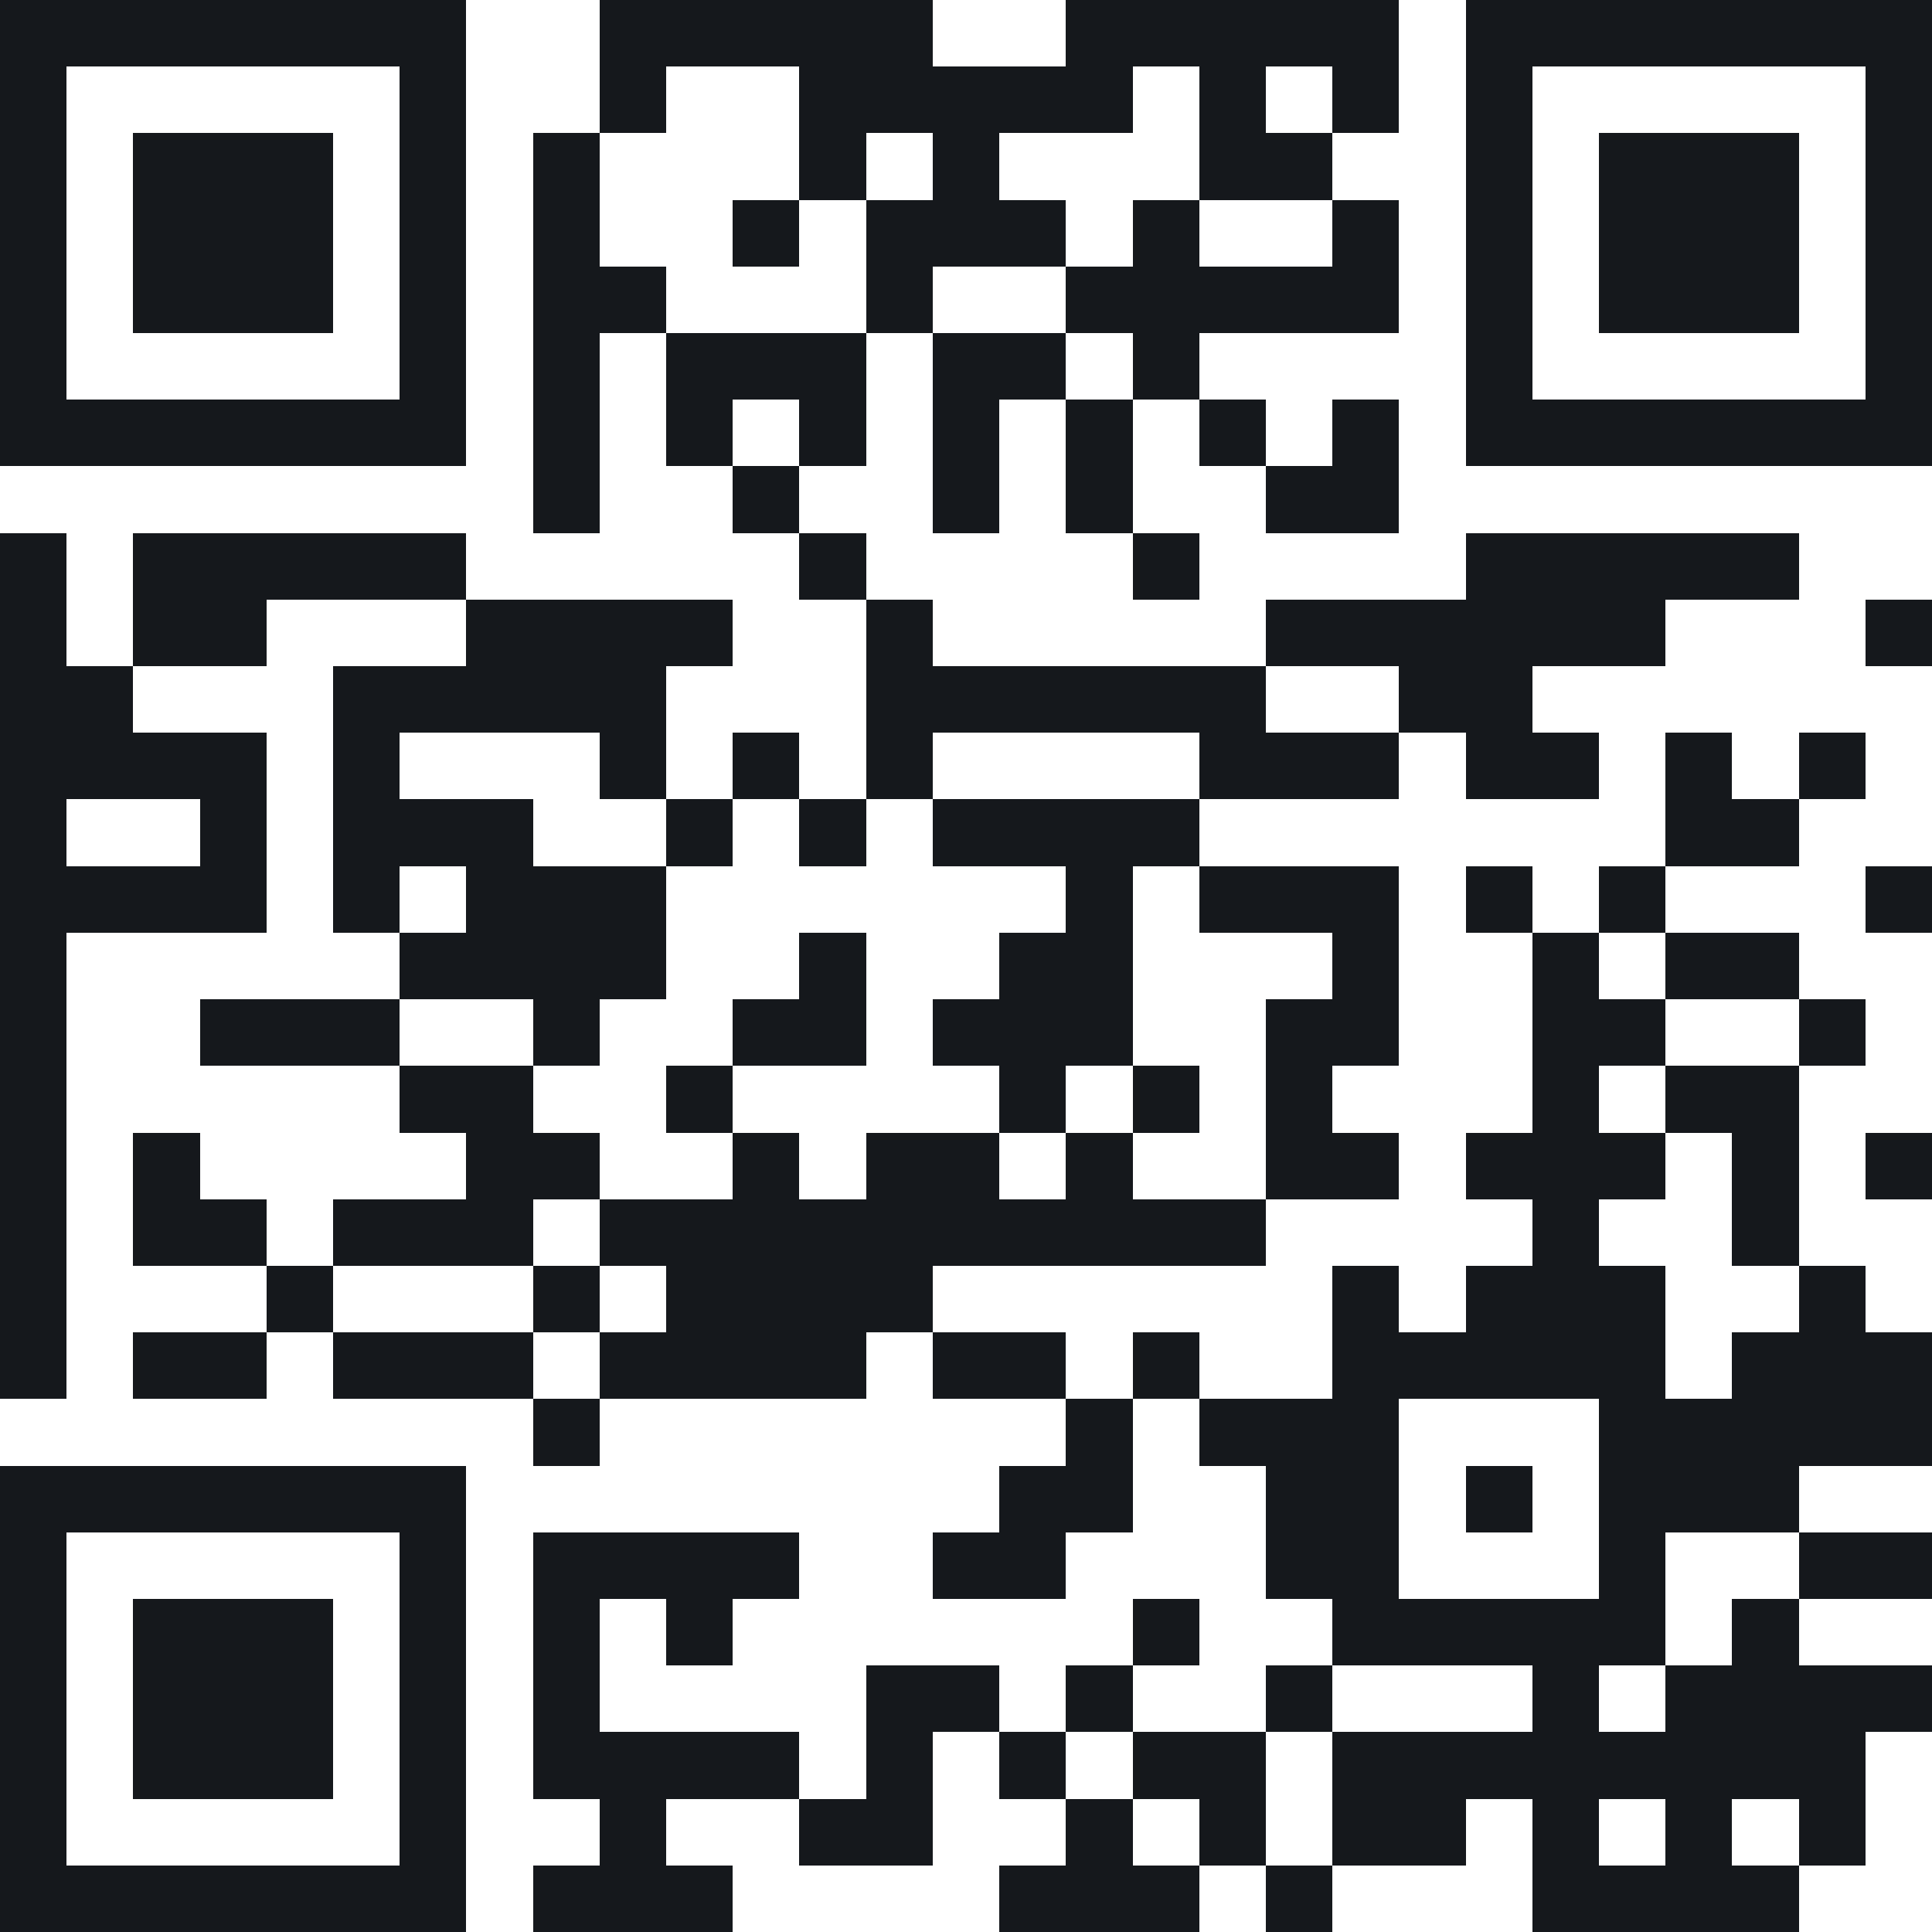
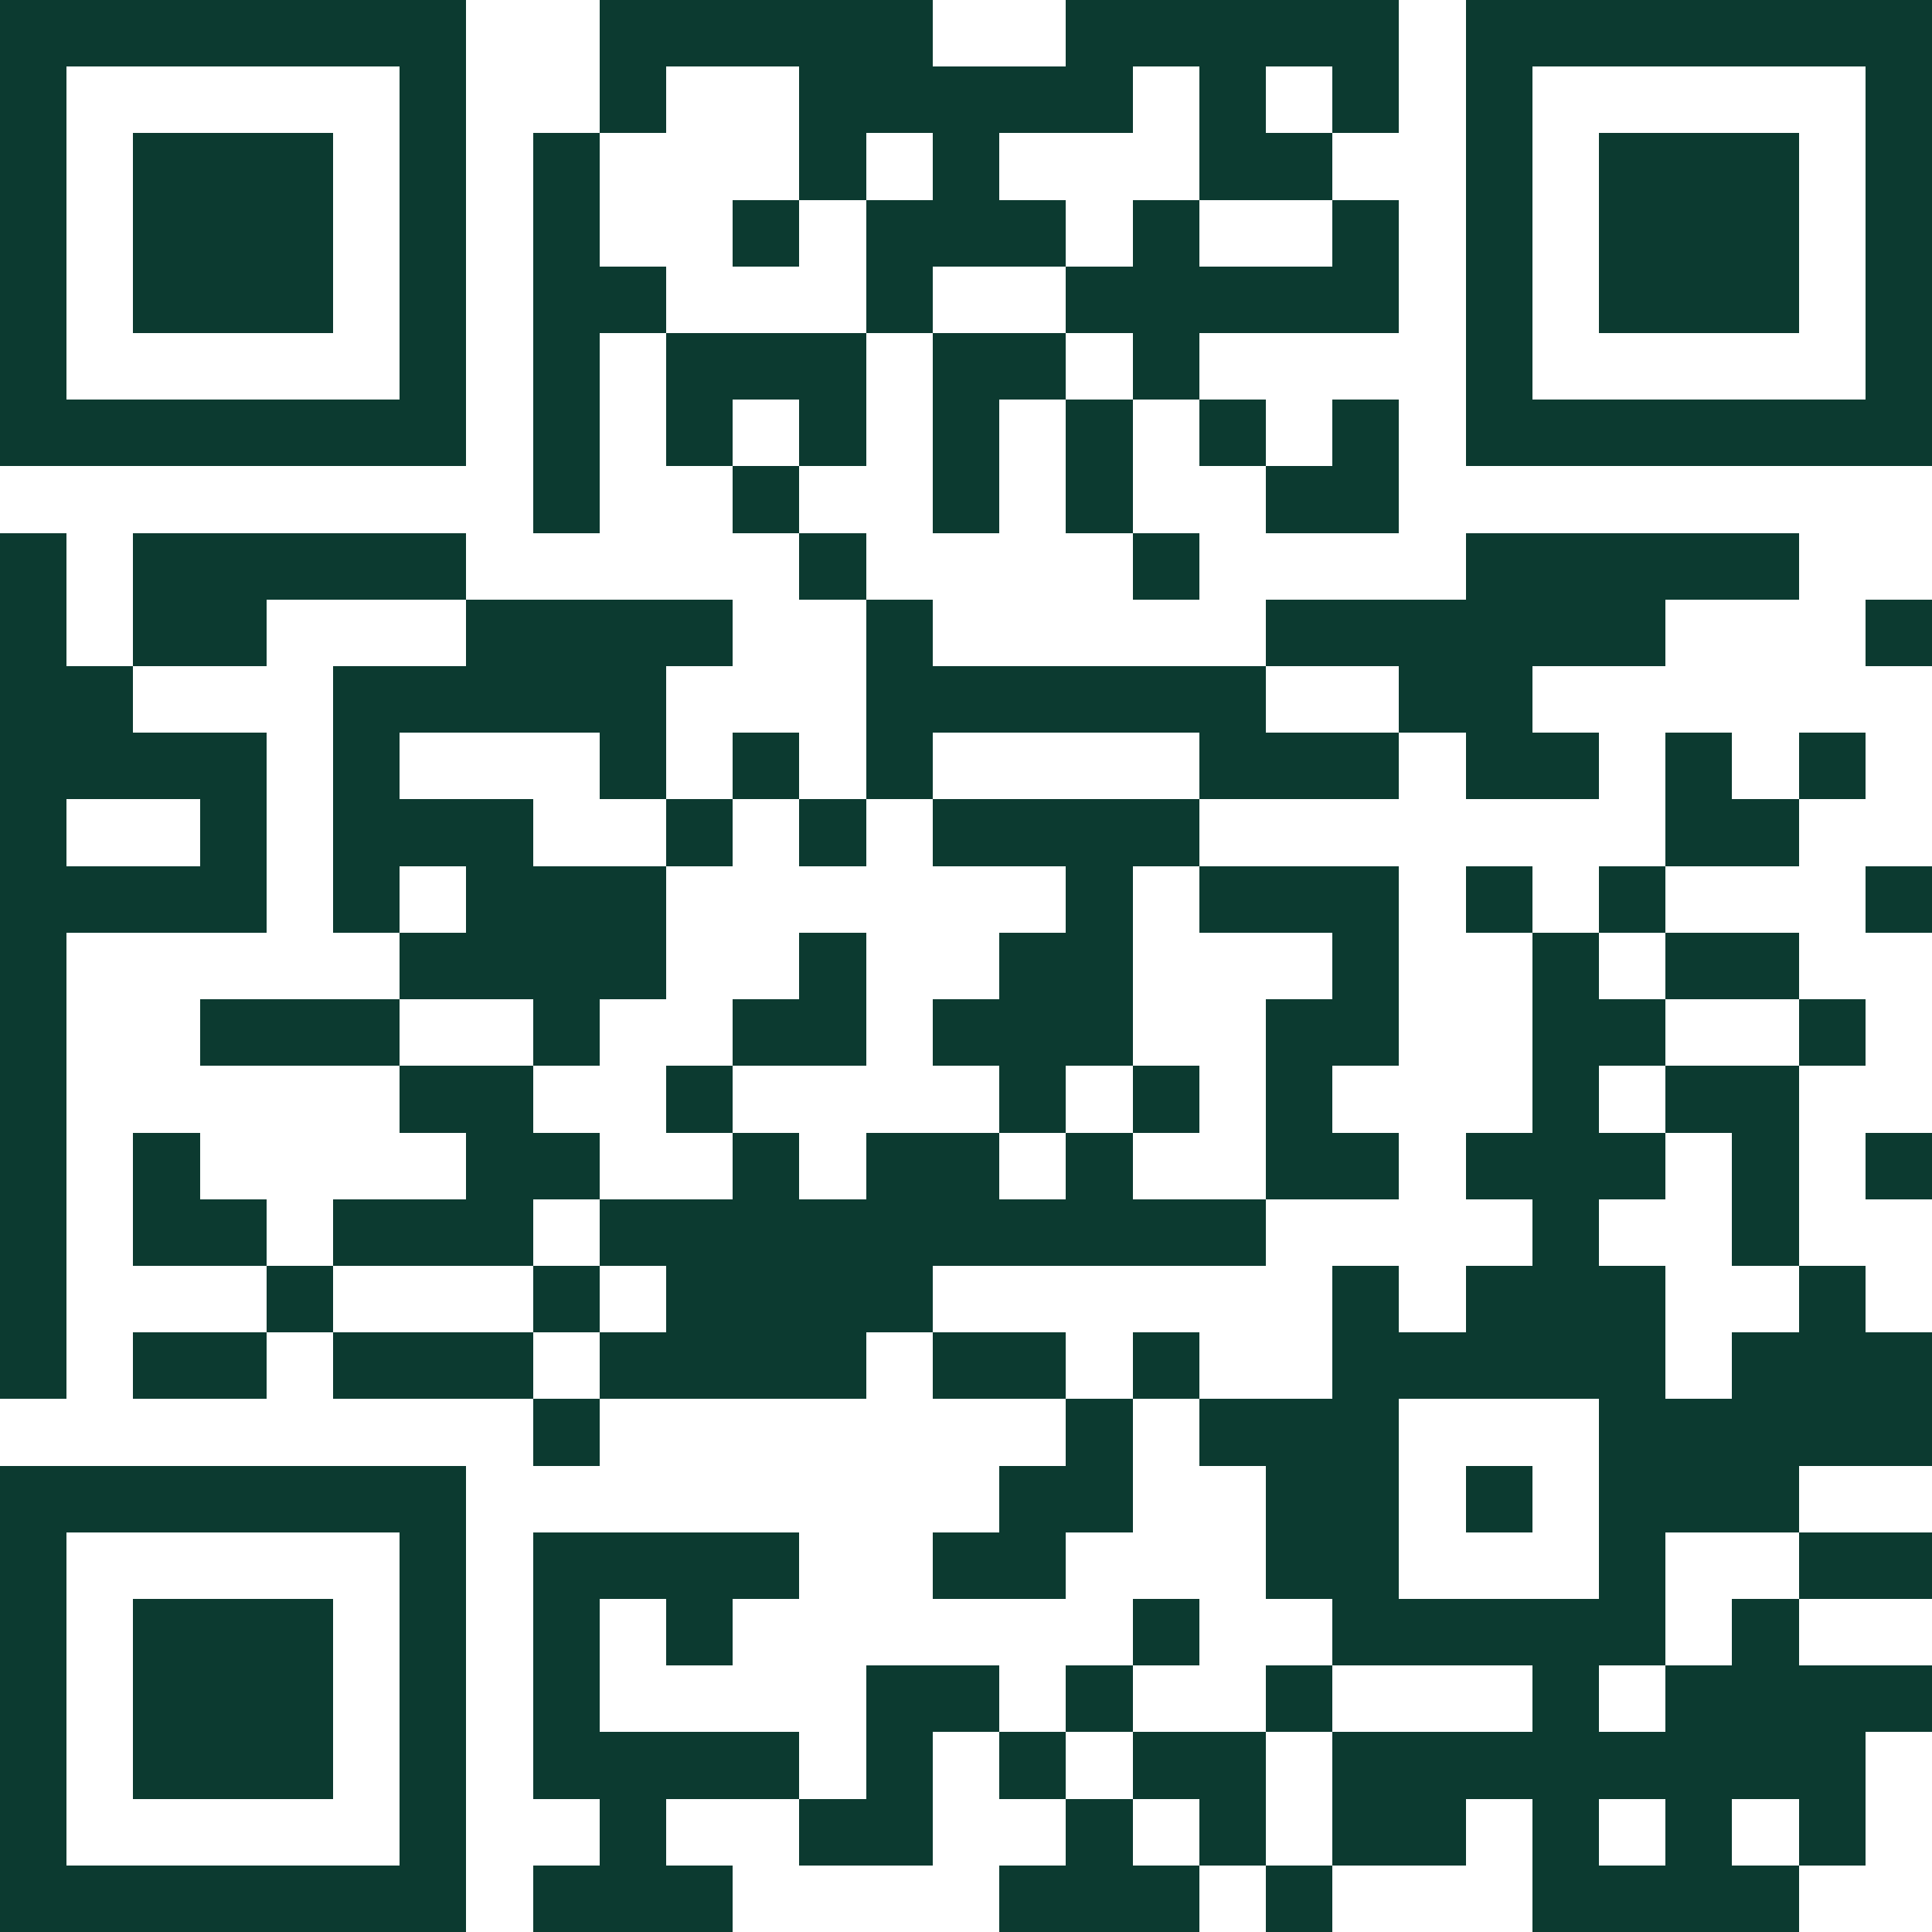
<svg xmlns="http://www.w3.org/2000/svg" viewBox="0 0 29 29" shape-rendering="crispEdges">
-   <path stroke="#15181C" d="M0 0.5h7m2 0h5m2 0h5m1 0h7M0 1.5h1m5 0h1m2 0h1m2 0h5m1 0h1m1 0h1m1 0h1m5 0h1M0 2.5h1m1 0h3m1 0h1m1 0h1m3 0h1m1 0h1m3 0h2m2 0h1m1 0h3m1 0h1M0 3.5h1m1 0h3m1 0h1m1 0h1m2 0h1m1 0h3m1 0h1m2 0h1m1 0h1m1 0h3m1 0h1M0 4.5h1m1 0h3m1 0h1m1 0h2m3 0h1m2 0h5m1 0h1m1 0h3m1 0h1M0 5.5h1m5 0h1m1 0h1m1 0h3m1 0h2m1 0h1m4 0h1m5 0h1M0 6.5h7m1 0h1m1 0h1m1 0h1m1 0h1m1 0h1m1 0h1m1 0h1m1 0h7M8 7.5h1m2 0h1m2 0h1m1 0h1m2 0h2M0 8.5h1m1 0h5m5 0h1m4 0h1m4 0h5M0 9.5h1m1 0h2m3 0h4m2 0h1m5 0h6m3 0h1M0 10.5h2m3 0h5m3 0h6m2 0h2M0 11.5h4m1 0h1m3 0h1m1 0h1m1 0h1m4 0h3m1 0h2m1 0h1m1 0h1M0 12.5h1m2 0h1m1 0h3m2 0h1m1 0h1m1 0h4m7 0h2M0 13.5h4m1 0h1m1 0h3m6 0h1m1 0h3m1 0h1m1 0h1m3 0h1M0 14.5h1m5 0h4m2 0h1m2 0h2m3 0h1m2 0h1m1 0h2M0 15.5h1m2 0h3m2 0h1m2 0h2m1 0h3m2 0h2m2 0h2m2 0h1M0 16.5h1m5 0h2m2 0h1m4 0h1m1 0h1m1 0h1m3 0h1m1 0h2M0 17.5h1m1 0h1m4 0h2m2 0h1m1 0h2m1 0h1m2 0h2m1 0h3m1 0h1m1 0h1M0 18.5h1m1 0h2m1 0h3m1 0h10m4 0h1m2 0h1M0 19.5h1m3 0h1m3 0h1m1 0h4m6 0h1m1 0h3m2 0h1M0 20.5h1m1 0h2m1 0h3m1 0h4m1 0h2m1 0h1m2 0h5m1 0h3M8 21.5h1m7 0h1m1 0h3m3 0h5M0 22.5h7m8 0h2m2 0h2m1 0h1m1 0h3M0 23.5h1m5 0h1m1 0h4m2 0h2m3 0h2m3 0h1m2 0h2M0 24.5h1m1 0h3m1 0h1m1 0h1m1 0h1m6 0h1m2 0h5m1 0h1M0 25.5h1m1 0h3m1 0h1m1 0h1m4 0h2m1 0h1m2 0h1m3 0h1m1 0h4M0 26.5h1m1 0h3m1 0h1m1 0h4m1 0h1m1 0h1m1 0h2m1 0h8M0 27.5h1m5 0h1m2 0h1m2 0h2m2 0h1m1 0h1m1 0h2m1 0h1m1 0h1m1 0h1M0 28.5h7m1 0h3m4 0h3m1 0h1m3 0h4" />
+   <path stroke="#0C3A30" d="M0 0.5h7m2 0h5m2 0h5m1 0h7M0 1.5h1m5 0h1m2 0h1m2 0h5m1 0h1m1 0h1m1 0h1m5 0h1M0 2.5h1m1 0h3m1 0h1m1 0h1m3 0h1m1 0h1m3 0h2m2 0h1m1 0h3m1 0h1M0 3.5h1m1 0h3m1 0h1m1 0h1m2 0h1m1 0h3m1 0h1m2 0h1m1 0h1m1 0h3m1 0h1M0 4.5h1m1 0h3m1 0h1m1 0h2m3 0h1m2 0h5m1 0h1m1 0h3m1 0h1M0 5.5h1m5 0h1m1 0h1m1 0h3m1 0h2m1 0h1m4 0h1m5 0h1M0 6.5h7m1 0h1m1 0h1m1 0h1m1 0h1m1 0h1m1 0h1m1 0h1m1 0h7M8 7.5h1m2 0h1m2 0h1m1 0h1m2 0h2M0 8.5h1m1 0h5m5 0h1m4 0h1m4 0h5M0 9.5h1m1 0h2m3 0h4m2 0h1m5 0h6m3 0h1M0 10.5h2m3 0h5m3 0h6m2 0h2M0 11.5h4m1 0h1m3 0h1m1 0h1m1 0h1m4 0h3m1 0h2m1 0h1m1 0h1M0 12.5h1m2 0h1m1 0h3m2 0h1m1 0h1m1 0h4m7 0h2M0 13.5h4m1 0h1m1 0h3m6 0h1m1 0h3m1 0h1m1 0h1m3 0h1M0 14.5h1m5 0h4m2 0h1m2 0h2m3 0h1m2 0h1m1 0h2M0 15.5h1m2 0h3m2 0h1m2 0h2m1 0h3m2 0h2m2 0h2m2 0h1M0 16.5h1m5 0h2m2 0h1m4 0h1m1 0h1m1 0h1m3 0h1m1 0h2M0 17.5h1m1 0h1m4 0h2m2 0h1m1 0h2m1 0h1m2 0h2m1 0h3m1 0h1m1 0h1M0 18.5h1m1 0h2m1 0h3m1 0h10m4 0h1m2 0h1M0 19.5h1m3 0h1m3 0h1m1 0h4m6 0h1m1 0h3m2 0h1M0 20.5h1m1 0h2m1 0h3m1 0h4m1 0h2m1 0h1m2 0h5m1 0h3M8 21.5h1m7 0h1m1 0h3m3 0h5M0 22.5h7m8 0h2m2 0h2m1 0h1m1 0h3M0 23.5h1m5 0h1m1 0h4m2 0h2m3 0h2m3 0h1m2 0h2M0 24.5h1m1 0h3m1 0h1m1 0h1m1 0h1m6 0h1m2 0h5m1 0h1M0 25.5h1m1 0h3m1 0h1m1 0h1m4 0h2m1 0h1m2 0h1m3 0h1m1 0h4M0 26.5h1m1 0h3m1 0h1m1 0h4m1 0h1m1 0h1m1 0h2m1 0h8M0 27.5h1m5 0h1m2 0h1m2 0h2m2 0h1m1 0h1m1 0h2m1 0h1m1 0h1m1 0h1M0 28.5h7m1 0h3m4 0h3m1 0h1m3 0h4" />
</svg>
